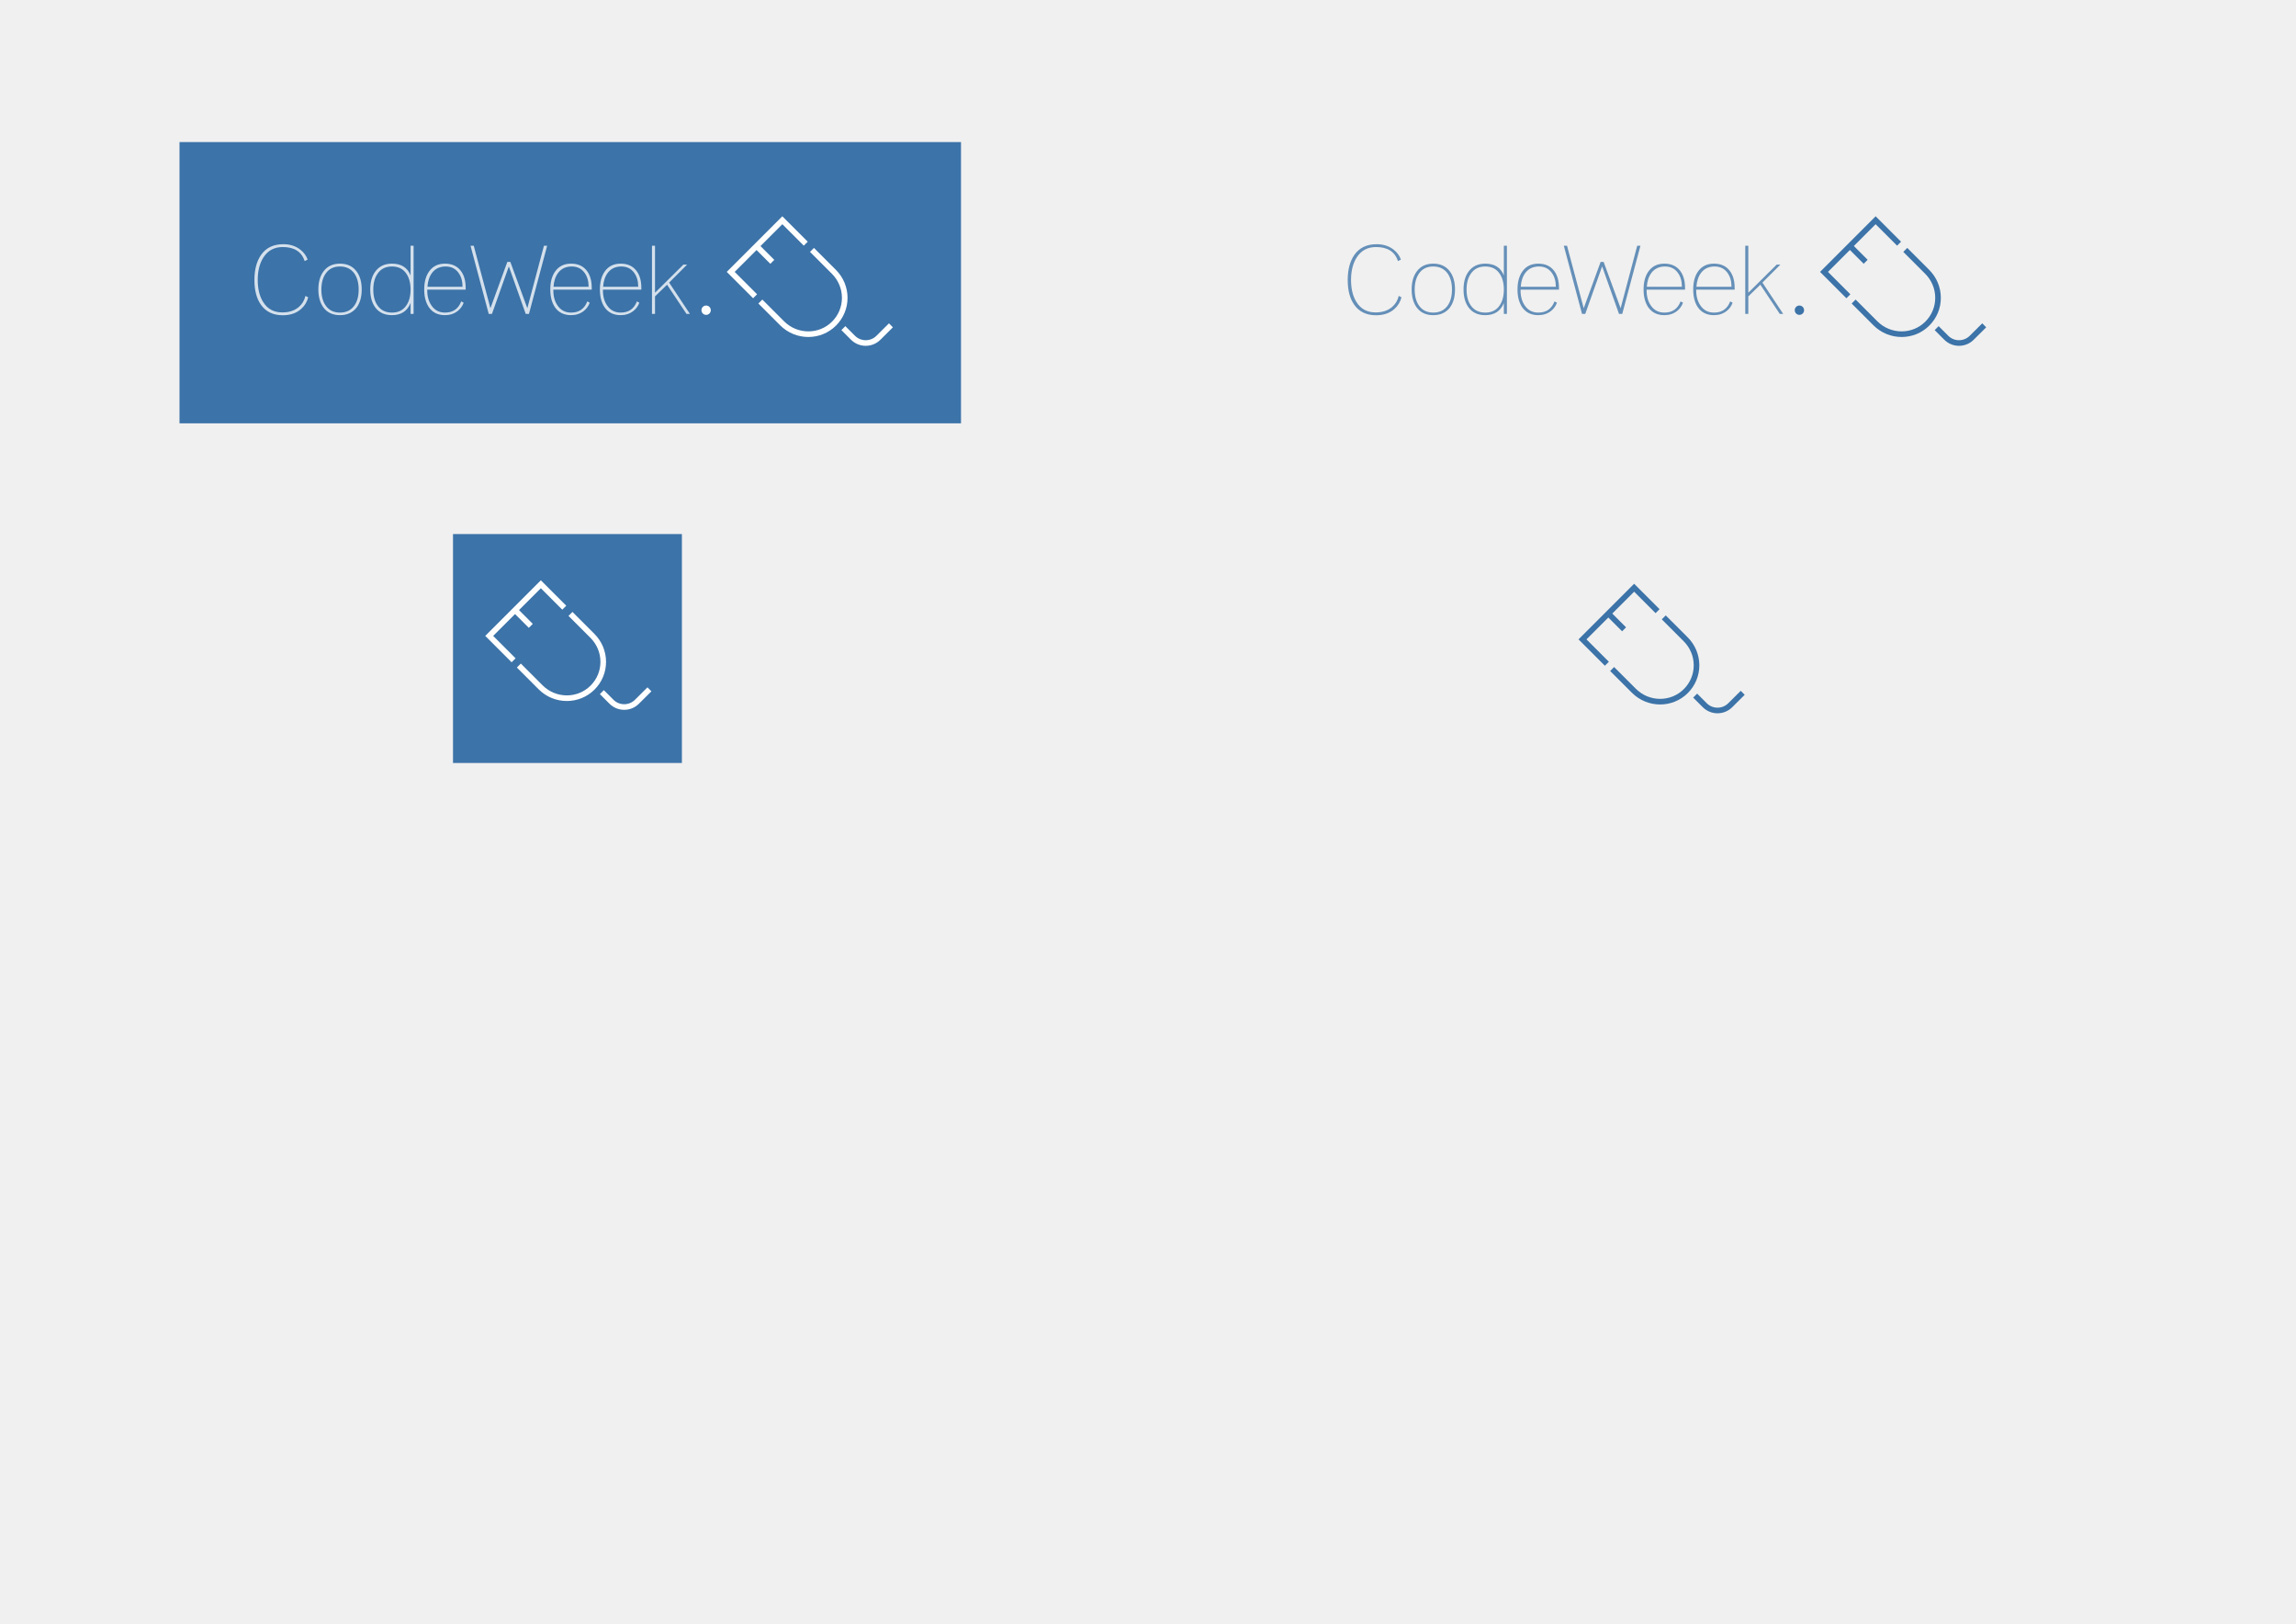
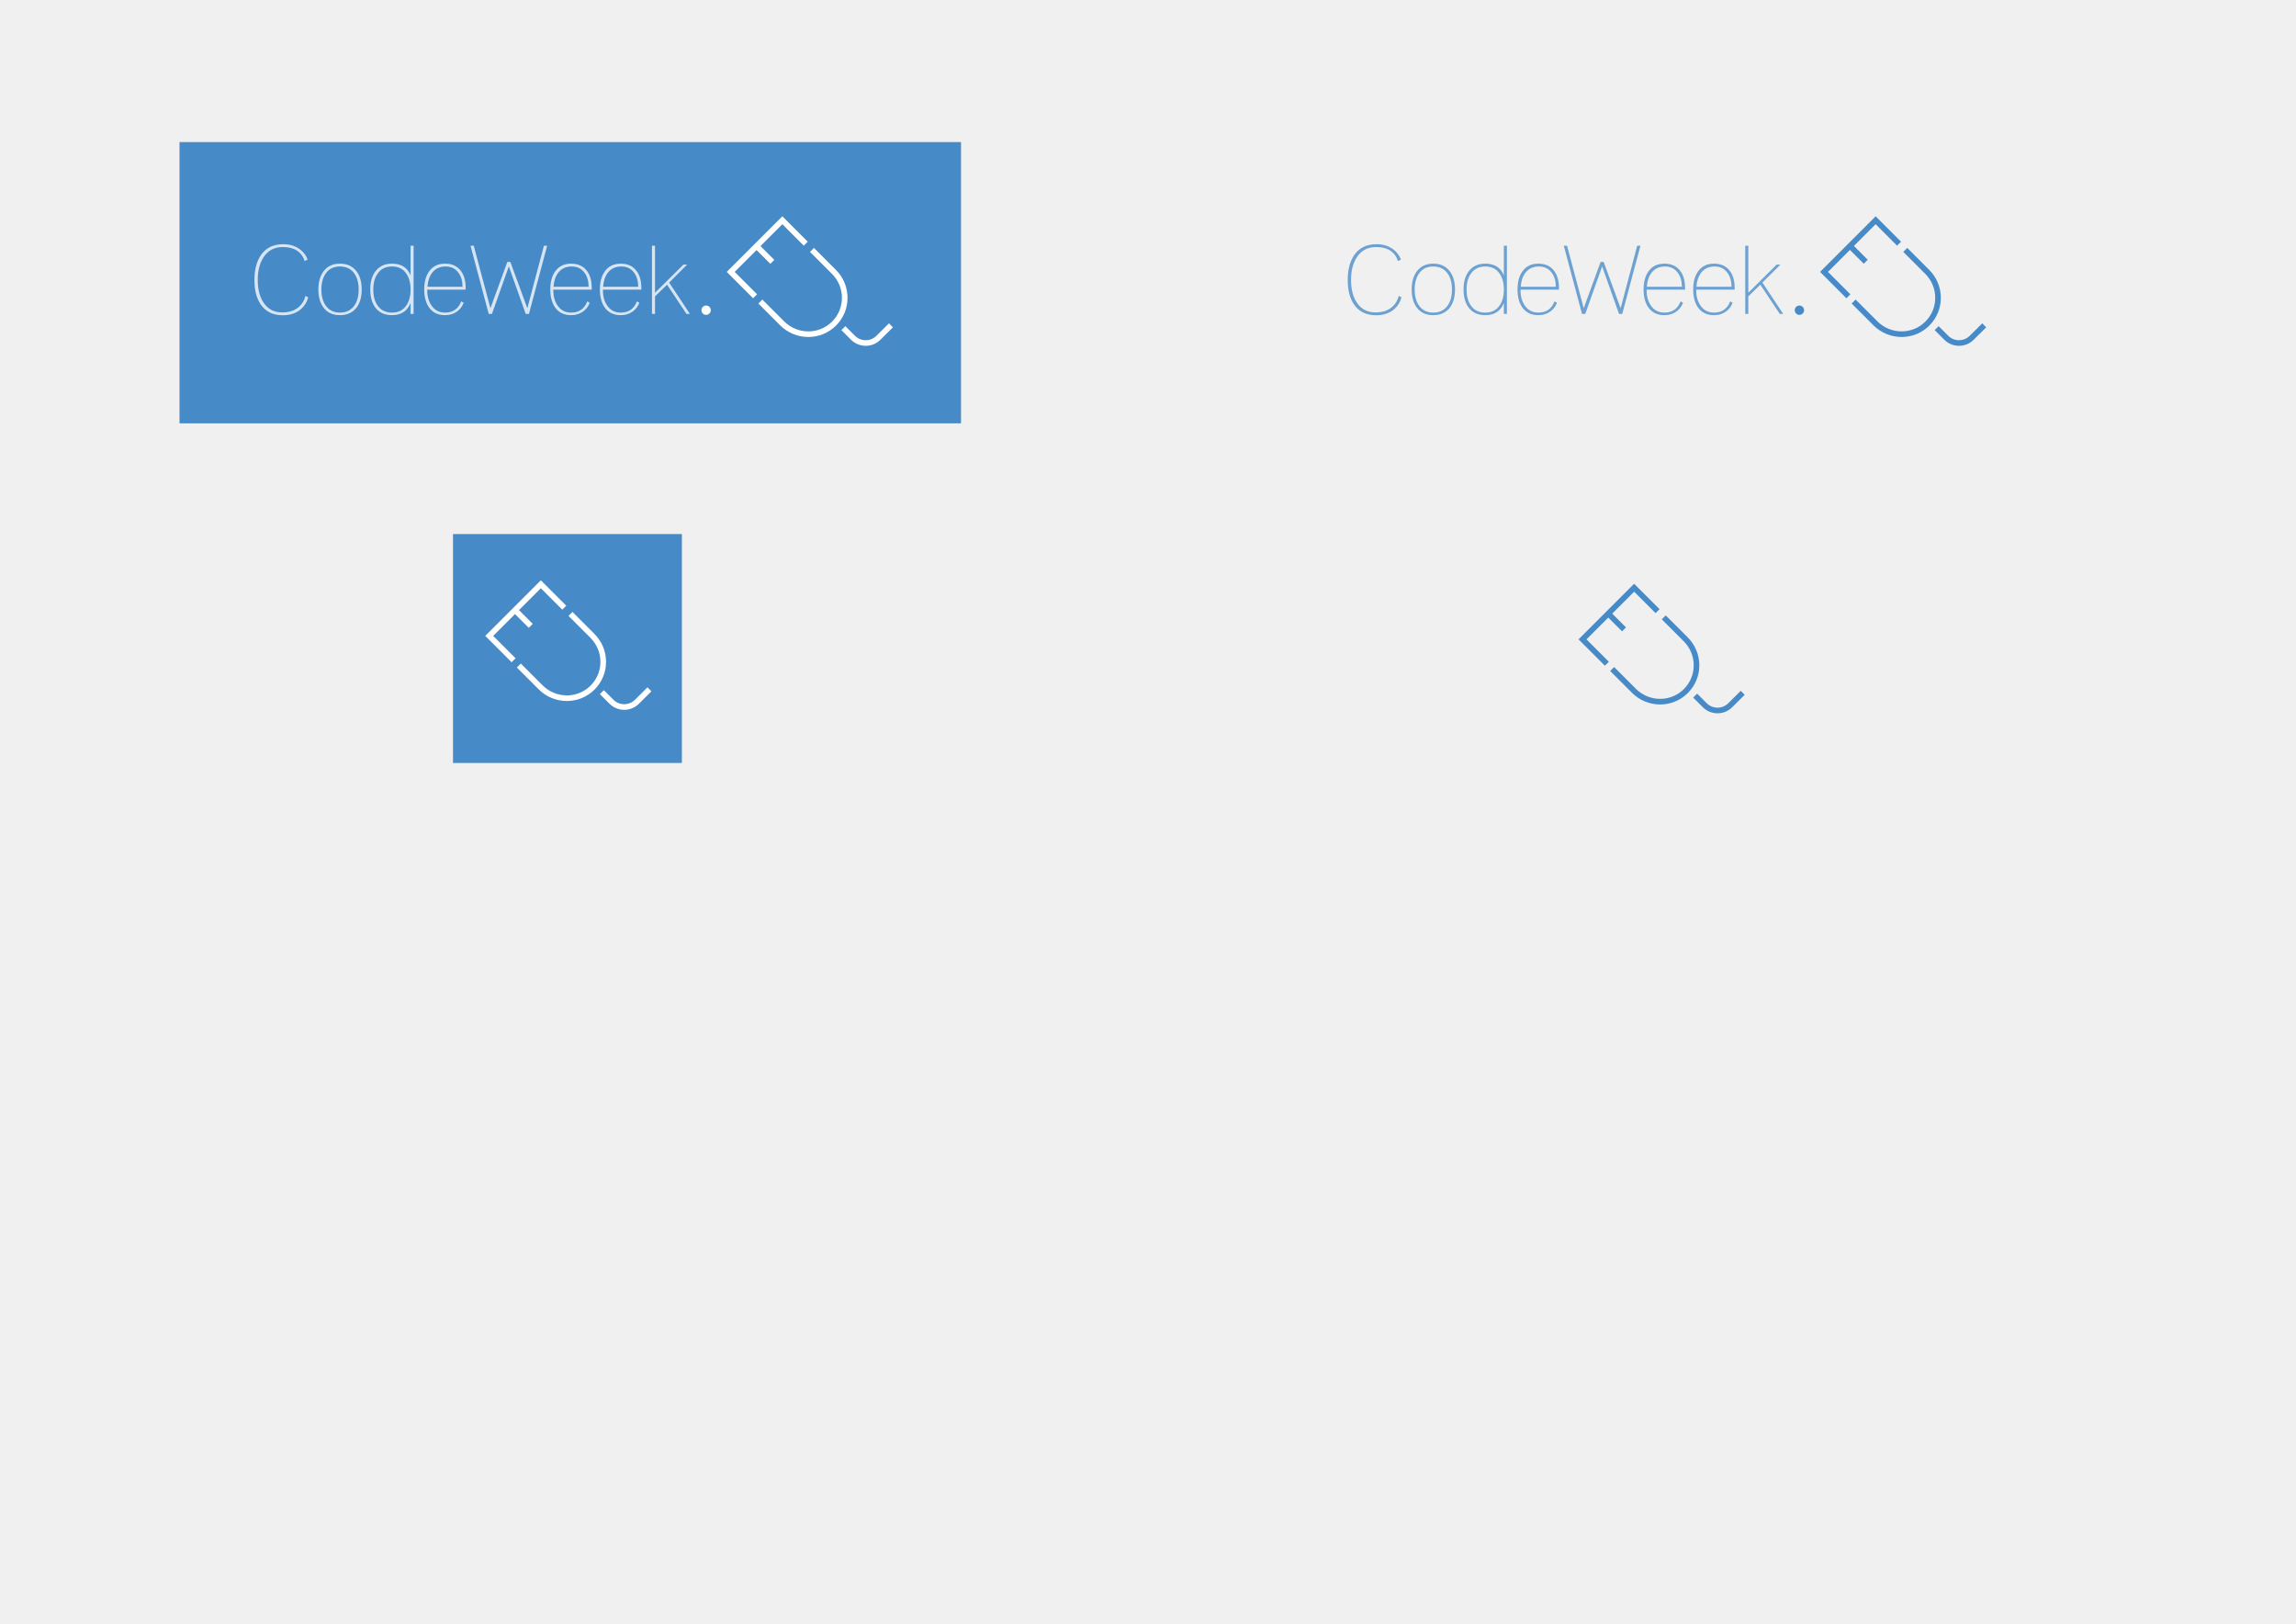
- <svg xmlns="http://www.w3.org/2000/svg" version="1.1" x="0px" y="0px" width="841.89px" height="595.276px" viewBox="0 0 841.89 595.276" enable-background="new 0 0 841.89 595.276" xml:space="preserve">
-   <g id="Layer_2">
-     <rect x="65.825" y="52.086" fill="#3C73A8" width="286.553" height="103.114" />
-     <rect x="166.106" y="195.794" fill="#3C73A8" width="83.93" height="83.931" />
+ <svg xmlns="http://www.w3.org/2000/svg" version="1.1" x="0px" y="0px" width="841.89px" height="595.277px" viewBox="0 0 841.89 595.277" enable-background="new 0 0 841.89 595.277" xml:space="preserve">
+   <g id="Layer_1">
+     <g id="Layer_2">
+       <rect x="65.825" y="52.086" fill="#478AC8" width="286.553" height="103.114" />
+       <rect x="166.106" y="195.794" fill="#478AC8" width="83.93" height="83.931" />
+     </g>
+     <g id="Layer_1_1_">
+       <g opacity="0.78">
+         <path fill="#FFFFFF" d="M110.439,113.248c-1.716,1.554-3.965,2.331-6.748,2.331c-3.572,0-6.261-1.31-8.07-3.931     c-1.554-2.249-2.331-5.252-2.331-9.008c0-3.757,0.8-6.806,2.4-9.148c1.832-2.644,4.568-3.965,8.209-3.965     c2.481,0,4.58,0.684,6.295,2.052c1.229,0.974,2.099,2.168,2.609,3.583l-1.079,0.556c-1.136-3.431-3.814-5.147-8.034-5.147     c-3.131,0-5.508,1.283-7.13,3.849c-1.369,2.174-2.052,4.902-2.052,8.186c0,3.307,0.66,6.012,1.982,8.115     c1.577,2.543,3.918,3.815,7.026,3.815c2.504,0,4.533-0.672,6.086-2.017c1.206-1.043,2.006-2.388,2.4-4.035l1.009,0.521     C112.573,110.697,111.715,112.111,110.439,113.248z" />
+         <path fill="#FFFFFF" d="M118.614,99.508c1.391-1.901,3.408-2.852,6.052-2.852s4.672,0.951,6.087,2.852     c1.252,1.67,1.879,3.873,1.879,6.609c0,2.736-0.626,4.951-1.879,6.644c-1.438,1.855-3.467,2.783-6.087,2.783     c-2.644,0-4.661-0.928-6.052-2.783c-1.252-1.693-1.879-3.907-1.879-6.644C116.735,103.381,117.361,101.178,118.614,99.508z      M119.413,112.006c1.206,1.732,2.957,2.598,5.252,2.598c2.296,0,4.058-0.866,5.287-2.598c1.043-1.479,1.565-3.43,1.565-5.854     c0-2.401-0.521-4.353-1.565-5.854c-1.229-1.731-2.991-2.598-5.287-2.598c-2.319,0-4.069,0.866-5.252,2.598     c-1.043,1.501-1.565,3.453-1.565,5.854C117.848,108.577,118.37,110.528,119.413,112.006z" />
+         <path fill="#FFFFFF" d="M151.657,115.09h-1.113v-4.005c-1.182,2.972-3.455,4.458-6.817,4.458c-2.667,0-4.696-0.928-6.087-2.783     c-1.252-1.67-1.878-3.884-1.878-6.644c0-2.736,0.626-4.939,1.878-6.609c1.414-1.901,3.443-2.852,6.087-2.852     c3.432,0,5.705,1.449,6.817,4.348V90.082h1.113V115.09z M148.979,100.297c-1.183-1.731-2.934-2.598-5.252-2.598     c-2.319,0-4.069,0.866-5.252,2.598c-1.066,1.479-1.6,3.43-1.6,5.854c0,2.424,0.522,4.376,1.565,5.854     c1.206,1.732,2.968,2.598,5.287,2.598c2.318,0,4.069-0.866,5.252-2.598c1.043-1.479,1.565-3.43,1.565-5.854     C150.544,103.75,150.022,101.799,148.979,100.297z" />
+         <path fill="#FFFFFF" d="M163.169,115.543c-2.574,0-4.534-0.951-5.878-2.853c-1.16-1.692-1.74-3.884-1.74-6.574     c0-2.69,0.58-4.87,1.74-6.539c1.344-1.948,3.304-2.922,5.878-2.922c2.527,0,4.452,0.87,5.774,2.608     c1.205,1.554,1.809,3.641,1.809,6.261v0.661h-14.087v0.278c0,2.226,0.521,4.082,1.565,5.565c1.183,1.716,2.829,2.574,4.939,2.574     c2.922,0,4.904-1.368,5.948-4.104l0.904,0.487c-0.463,1.229-1.194,2.238-2.191,3.026     C166.532,115.033,164.978,115.543,163.169,115.543z M169.604,105.143c0-2.08-0.499-3.795-1.495-5.145     c-1.113-1.532-2.679-2.298-4.696-2.298c-2.087,0-3.722,0.744-4.904,2.229c-1.043,1.349-1.635,3.087-1.774,5.214H169.604z" />
+         <path fill="#FFFFFF" d="M172.526,90.082h1.183l6.122,22.922l6.191-16.974h1.113l6.226,16.974l6.087-22.922h1.182l-6.678,25.009     h-1.183l-6.191-17.426l-6.191,17.426h-1.183L172.526,90.082z" />
+         <path fill="#FFFFFF" d="M209.396,115.543c-2.574,0-4.534-0.951-5.878-2.853c-1.16-1.692-1.74-3.884-1.74-6.574     c0-2.69,0.58-4.87,1.74-6.539c1.344-1.948,3.304-2.922,5.878-2.922c2.527,0,4.452,0.87,5.774,2.608     c1.205,1.554,1.809,3.641,1.809,6.261v0.661h-14.087v0.278c0,2.226,0.522,4.082,1.565,5.565c1.183,1.716,2.829,2.574,4.939,2.574     c2.922,0,4.904-1.368,5.948-4.104l0.904,0.487c-0.464,1.229-1.194,2.238-2.191,3.026     C212.757,115.033,211.204,115.543,209.396,115.543z M215.83,105.143c0-2.08-0.499-3.795-1.496-5.145     c-1.113-1.532-2.678-2.298-4.696-2.298c-2.087,0-3.721,0.744-4.904,2.229c-1.043,1.349-1.634,3.087-1.773,5.214H215.83z" />
+         <path fill="#FFFFFF" d="M227.586,115.543c-2.574,0-4.534-0.951-5.878-2.853c-1.16-1.692-1.74-3.884-1.74-6.574     c0-2.69,0.58-4.87,1.74-6.539c1.344-1.948,3.304-2.922,5.878-2.922c2.527,0,4.452,0.87,5.774,2.608     c1.205,1.554,1.808,3.641,1.808,6.261v0.661h-14.087v0.278c0,2.226,0.522,4.082,1.565,5.565c1.183,1.716,2.829,2.574,4.939,2.574     c2.922,0,4.904-1.368,5.948-4.104l0.904,0.487c-0.463,1.229-1.194,2.238-2.191,3.026     C230.949,115.033,229.395,115.543,227.586,115.543z M234.021,105.143c0-2.08-0.499-3.795-1.496-5.145     c-1.112-1.532-2.678-2.298-4.695-2.298c-2.087,0-3.722,0.744-4.904,2.229c-1.043,1.349-1.635,3.087-1.774,5.214H234.021z" />
+         <path fill="#FFFFFF" d="M239.064,90.082h1.113v17.242l10.4-10.31h1.357l-6.575,6.583l7.618,11.494h-1.252l-7.13-10.713     l-4.417,4.278v6.435h-1.113L239.064,90.082L239.064,90.082z" />
+       </g>
+       <polygon fill="#FFFFFF" points="276.148,109.348 266.48,99.681 286.867,79.294 296.183,88.611 294.73,90.064 286.867,82.201     269.387,99.681 277.601,107.895   " />
+       <rect x="276.836" y="92.339" transform="matrix(-0.7071 -0.7071 0.7071 -0.7071 412.9168 357.7696)" fill="#FFFFFF" width="7.438" height="2.055" />
+       <path fill="#FFFFFF" d="M296.401,123.546c-3.738,0-7.488-1.432-10.349-4.293l-7.977-7.977l1.454-1.453l7.976,7.977    c4.879,4.878,12.769,4.929,17.589,0.109c2.353-2.353,3.639-5.466,3.623-8.768c-0.015-3.297-1.326-6.414-3.689-8.777l-8.021-8.021    l1.453-1.453l8.021,8.021c2.749,2.749,4.273,6.378,4.292,10.221c0.019,3.854-1.482,7.487-4.225,10.231    C303.758,122.153,300.086,123.546,296.401,123.546z" />
+       <path fill="#FFFFFF" d="M317.436,126.781c-1.954,0-3.908-0.743-5.393-2.228l-3.529-3.529l1.454-1.453l3.529,3.528    c2.167,2.166,5.696,2.171,7.868,0.012l4.596-4.57l1.449,1.458l-4.596,4.569C321.33,126.043,319.382,126.781,317.436,126.781z" />
+       <g>
+         <polygon fill="#FFFFFF" points="187.595,242.798 177.928,233.131 198.314,212.745 207.63,222.062 206.177,223.515      198.314,215.652 180.834,233.131 189.048,241.345    " />
+         <rect x="188.284" y="225.79" transform="matrix(-0.7071 -0.7071 0.7071 -0.7071 167.3712 522.9668)" fill="#FFFFFF" width="7.437" height="2.055" />
+         <path fill="#FFFFFF" d="M207.849,256.997c-3.738,0-7.489-1.433-10.349-4.293l-7.976-7.978l1.453-1.453l7.977,7.978     c4.879,4.878,12.769,4.928,17.589,0.109c2.353-2.354,3.639-5.467,3.623-8.769c-0.015-3.297-1.326-6.414-3.689-8.777l-8.02-8.02     l1.453-1.454l8.021,8.021c2.749,2.748,4.273,6.379,4.292,10.221c0.019,3.854-1.482,7.487-4.226,10.231     C215.205,255.603,211.533,256.997,207.849,256.997z" />
+         <path fill="#FFFFFF" d="M228.883,260.231c-1.954,0-3.908-0.742-5.393-2.229l-3.529-3.528l1.454-1.453l3.528,3.528     c2.167,2.166,5.696,2.17,7.868,0.012l4.596-4.569l1.449,1.457l-4.596,4.569C232.776,259.494,230.83,260.231,228.883,260.231z" />
+       </g>
+       <circle fill="#FFFFFF" cx="258.917" cy="113.724" r="1.713" />
+       <g opacity="0.78">
+         <path fill="#478AC8" d="M511.324,113.248c-1.715,1.554-3.965,2.331-6.746,2.331c-3.572,0-6.262-1.31-8.07-3.931     c-1.555-2.249-2.33-5.252-2.33-9.008c0-3.757,0.799-6.806,2.398-9.148c1.832-2.644,4.568-3.965,8.209-3.965     c2.48,0,4.58,0.684,6.297,2.052c1.229,0.974,2.098,2.168,2.607,3.583l-1.078,0.556c-1.137-3.431-3.814-5.147-8.033-5.147     c-3.131,0-5.51,1.283-7.131,3.849c-1.369,2.174-2.053,4.902-2.053,8.186c0,3.307,0.66,6.012,1.982,8.115     c1.576,2.543,3.918,3.815,7.025,3.815c2.504,0,4.531-0.672,6.086-2.017c1.207-1.043,2.006-2.388,2.4-4.035l1.008,0.521     C513.457,110.697,512.599,112.111,511.324,113.248z" />
+         <path fill="#478AC8" d="M519.5,99.508c1.391-1.901,3.408-2.852,6.051-2.852c2.645,0,4.672,0.951,6.088,2.852     c1.252,1.67,1.877,3.873,1.877,6.609c0,2.736-0.625,4.951-1.877,6.644c-1.438,1.855-3.467,2.783-6.088,2.783     c-2.643,0-4.66-0.928-6.051-2.783c-1.254-1.693-1.879-3.907-1.879-6.644C517.621,103.381,518.246,101.178,519.5,99.508z      M520.298,112.006c1.205,1.732,2.957,2.598,5.252,2.598s4.059-0.866,5.287-2.598c1.043-1.479,1.564-3.43,1.564-5.854     c0-2.401-0.521-4.353-1.564-5.854c-1.229-1.731-2.992-2.598-5.287-2.598c-2.318,0-4.068,0.866-5.252,2.598     c-1.043,1.501-1.564,3.453-1.564,5.854C518.734,108.577,519.255,110.528,520.298,112.006z" />
+         <path fill="#478AC8" d="M552.542,115.09h-1.113v-4.005c-1.184,2.972-3.455,4.458-6.816,4.458c-2.668,0-4.695-0.928-6.088-2.783     c-1.252-1.67-1.877-3.884-1.877-6.644c0-2.736,0.625-4.939,1.877-6.609c1.414-1.901,3.443-2.852,6.088-2.852     c3.432,0,5.705,1.449,6.816,4.348V90.082h1.113V115.09z M549.865,100.297c-1.186-1.731-2.936-2.598-5.254-2.598     s-4.068,0.866-5.252,2.598c-1.066,1.479-1.6,3.43-1.6,5.854c0,2.424,0.521,4.376,1.564,5.854     c1.205,1.732,2.967,2.598,5.287,2.598c2.316,0,4.068-0.866,5.252-2.598c1.043-1.479,1.564-3.43,1.564-5.854     C551.429,103.75,550.908,101.799,549.865,100.297z" />
+         <path fill="#478AC8" d="M564.054,115.543c-2.572,0-4.533-0.951-5.877-2.853c-1.16-1.692-1.74-3.884-1.74-6.574     c0-2.69,0.58-4.87,1.74-6.539c1.344-1.948,3.305-2.922,5.877-2.922c2.527,0,4.453,0.87,5.775,2.608     c1.203,1.554,1.807,3.641,1.807,6.261v0.661H557.55v0.278c0,2.226,0.521,4.082,1.564,5.565c1.184,1.716,2.83,2.574,4.939,2.574     c2.922,0,4.904-1.368,5.947-4.104l0.904,0.487c-0.463,1.229-1.195,2.238-2.191,3.026     C567.417,115.033,565.863,115.543,564.054,115.543z M570.49,105.143c0-2.08-0.5-3.795-1.496-5.145     c-1.113-1.532-2.678-2.298-4.695-2.298c-2.088,0-3.723,0.744-4.904,2.229c-1.043,1.349-1.635,3.087-1.773,5.214H570.49z" />
+         <path fill="#478AC8" d="M573.412,90.082h1.182l6.121,22.922l6.191-16.974h1.113l6.227,16.974l6.088-22.922h1.182l-6.678,25.009     h-1.184l-6.191-17.426l-6.189,17.426h-1.184L573.412,90.082z" />
+         <path fill="#478AC8" d="M610.281,115.543c-2.574,0-4.535-0.951-5.879-2.853c-1.16-1.692-1.738-3.884-1.738-6.574     c0-2.69,0.578-4.87,1.738-6.539c1.344-1.948,3.305-2.922,5.879-2.922c2.525,0,4.451,0.87,5.773,2.608     c1.205,1.554,1.809,3.641,1.809,6.261v0.661h-14.086v0.278c0,2.226,0.52,4.082,1.563,5.565c1.186,1.716,2.83,2.574,4.939,2.574     c2.922,0,4.904-1.368,5.949-4.104l0.902,0.487c-0.463,1.229-1.193,2.238-2.189,3.026     C613.642,115.033,612.089,115.543,610.281,115.543z M616.714,105.143c0-2.08-0.498-3.795-1.494-5.145     c-1.113-1.532-2.68-2.298-4.695-2.298c-2.088,0-3.723,0.744-4.904,2.229c-1.043,1.349-1.635,3.087-1.773,5.214H616.714z" />
+         <path fill="#478AC8" d="M628.472,115.543c-2.574,0-4.535-0.951-5.879-2.853c-1.16-1.692-1.74-3.884-1.74-6.574     c0-2.69,0.58-4.87,1.74-6.539c1.344-1.948,3.305-2.922,5.879-2.922c2.525,0,4.451,0.87,5.773,2.608     c1.205,1.554,1.809,3.641,1.809,6.261v0.661h-14.088v0.278c0,2.226,0.523,4.082,1.566,5.565c1.182,1.716,2.828,2.574,4.938,2.574     c2.922,0,4.904-1.368,5.949-4.104l0.902,0.487c-0.463,1.229-1.193,2.238-2.191,3.026     C631.833,115.033,630.281,115.543,628.472,115.543z M634.906,105.143c0-2.08-0.498-3.795-1.496-5.145     c-1.111-1.532-2.678-2.298-4.695-2.298c-2.086,0-3.721,0.744-4.904,2.229c-1.043,1.349-1.635,3.087-1.771,5.214H634.906z" />
+         <path fill="#478AC8" d="M639.949,90.082h1.113v17.242l10.4-10.31h1.355l-6.574,6.583l7.617,11.494h-1.252l-7.131-10.713     l-4.418,4.278v6.435h-1.111V90.082L639.949,90.082z" />
+       </g>
+       <polygon fill="#478AC8" points="677.033,109.348 667.365,99.681 687.751,79.294 697.068,88.611 695.615,90.064 687.751,82.201     670.271,99.681 678.486,107.895   " />
+       <rect x="677.744" y="92.317" transform="matrix(-0.707 -0.7072 0.7072 -0.707 1097.273 641.2548)" fill="#478AC8" width="7.436" height="2.055" />
+       <path fill="#478AC8" d="M697.287,123.546c-3.738,0-7.488-1.432-10.35-4.293l-7.977-7.977l1.453-1.453l7.977,7.977    c4.879,4.878,12.77,4.929,17.59,0.109c2.354-2.353,3.639-5.466,3.623-8.768c-0.016-3.297-1.326-6.414-3.689-8.777l-8.021-8.021    l1.453-1.453l8.021,8.021c2.75,2.749,4.273,6.378,4.293,10.221c0.018,3.854-1.482,7.487-4.227,10.231    C704.642,122.153,700.97,123.546,697.287,123.546z" />
+       <path fill="#478AC8" d="M718.322,126.781c-1.955,0-3.908-0.743-5.395-2.228l-3.527-3.529l1.451-1.453l3.529,3.528    c2.166,2.166,5.695,2.171,7.867,0.012l4.596-4.57l1.449,1.458l-4.596,4.569C722.214,126.043,720.267,126.781,718.322,126.781z" />
+       <g>
+         <polygon fill="#478AC8" points="588.48,244.07 578.812,234.403 599.199,214.017 608.515,223.334 607.062,224.787      599.199,216.924 581.718,234.403 589.933,242.617    " />
+         <rect x="589.166" y="227.059" transform="matrix(-0.7072 -0.707 0.707 -0.7072 850.8904 808.578)" fill="#478AC8" width="7.438" height="2.055" />
+         <path fill="#478AC8" d="M608.734,258.269c-3.738,0-7.488-1.433-10.35-4.293l-7.977-7.978l1.453-1.453l7.977,7.978     c4.879,4.878,12.768,4.928,17.59,0.109c2.354-2.354,3.639-5.467,3.623-8.769c-0.016-3.297-1.326-6.414-3.689-8.777l-8.021-8.02     l1.453-1.454l8.021,8.021c2.748,2.748,4.273,6.379,4.291,10.221c0.02,3.854-1.48,7.487-4.225,10.231     C616.089,256.875,612.417,258.269,608.734,258.269z" />
+         <path fill="#478AC8" d="M629.767,261.503c-1.951,0-3.906-0.742-5.393-2.229l-3.527-3.528l1.453-1.453l3.527,3.528     c2.168,2.166,5.697,2.17,7.869,0.012l4.596-4.569l1.449,1.457l-4.598,4.569C633.662,260.766,631.714,261.503,629.767,261.503z" />
+       </g>
+       <circle fill="#478AC8" cx="659.802" cy="113.724" r="1.713" />
+     </g>
  </g>
-   <g id="Layer_1">
-     <g opacity="0.78">
-       <path fill="#FFFFFF" d="M110.439,113.248c-1.716,1.554-3.965,2.331-6.748,2.331c-3.572,0-6.261-1.31-8.07-3.931    c-1.554-2.249-2.331-5.252-2.331-9.008c0-3.757,0.8-6.806,2.4-9.148c1.832-2.644,4.568-3.965,8.209-3.965    c2.481,0,4.58,0.684,6.295,2.052c1.229,0.974,2.099,2.168,2.609,3.583l-1.079,0.556c-1.136-3.431-3.814-5.147-8.034-5.147    c-3.131,0-5.508,1.283-7.13,3.849c-1.369,2.174-2.052,4.902-2.052,8.186c0,3.307,0.66,6.012,1.982,8.115    c1.577,2.543,3.918,3.815,7.026,3.815c2.504,0,4.533-0.672,6.086-2.017c1.206-1.043,2.006-2.388,2.4-4.035l1.009,0.521    C112.573,110.697,111.715,112.111,110.439,113.248z" />
-       <path fill="#FFFFFF" d="M118.614,99.508c1.391-1.901,3.408-2.852,6.052-2.852s4.672,0.951,6.087,2.852    c1.252,1.67,1.879,3.873,1.879,6.609c0,2.736-0.626,4.951-1.879,6.644c-1.438,1.855-3.467,2.783-6.087,2.783    c-2.644,0-4.661-0.928-6.052-2.783c-1.252-1.693-1.879-3.907-1.879-6.644C116.735,103.381,117.361,101.178,118.614,99.508z     M119.413,112.006c1.206,1.732,2.957,2.598,5.252,2.598c2.296,0,4.058-0.866,5.287-2.598c1.043-1.479,1.565-3.43,1.565-5.854    c0-2.401-0.521-4.353-1.565-5.854c-1.229-1.731-2.991-2.598-5.287-2.598c-2.319,0-4.069,0.866-5.252,2.598    c-1.043,1.501-1.565,3.453-1.565,5.854C117.848,108.577,118.37,110.528,119.413,112.006z" />
-       <path fill="#FFFFFF" d="M151.657,115.09h-1.113v-4.005c-1.182,2.972-3.455,4.458-6.817,4.458c-2.667,0-4.696-0.928-6.087-2.783    c-1.252-1.67-1.878-3.884-1.878-6.644c0-2.736,0.626-4.939,1.878-6.609c1.414-1.901,3.443-2.852,6.087-2.852    c3.432,0,5.705,1.449,6.817,4.348V90.082h1.113V115.09z M148.979,100.297c-1.183-1.731-2.934-2.598-5.252-2.598    c-2.319,0-4.069,0.866-5.252,2.598c-1.066,1.479-1.6,3.43-1.6,5.854s0.522,4.376,1.565,5.854c1.206,1.732,2.968,2.598,5.287,2.598    c2.318,0,4.069-0.866,5.252-2.598c1.043-1.479,1.565-3.43,1.565-5.854C150.544,103.75,150.022,101.799,148.979,100.297z" />
-       <path fill="#FFFFFF" d="M163.169,115.543c-2.574,0-4.534-0.951-5.878-2.853c-1.16-1.692-1.74-3.884-1.74-6.574    s0.58-4.87,1.74-6.539c1.344-1.948,3.304-2.922,5.878-2.922c2.527,0,4.452,0.87,5.774,2.608c1.205,1.554,1.809,3.641,1.809,6.261    v0.661h-14.087v0.278c0,2.226,0.521,4.082,1.565,5.565c1.183,1.716,2.829,2.574,4.939,2.574c2.922,0,4.904-1.368,5.948-4.104    l0.904,0.487c-0.463,1.229-1.194,2.238-2.191,3.026C166.532,115.033,164.978,115.543,163.169,115.543z M169.604,105.143    c0-2.08-0.499-3.795-1.495-5.145c-1.113-1.532-2.679-2.298-4.696-2.298c-2.087,0-3.722,0.744-4.904,2.229    c-1.043,1.349-1.635,3.087-1.774,5.214H169.604z" />
-       <path fill="#FFFFFF" d="M172.526,90.082h1.183l6.122,22.922l6.191-16.974h1.113l6.226,16.974l6.087-22.922h1.182l-6.678,25.009    h-1.183l-6.191-17.426l-6.191,17.426h-1.183L172.526,90.082z" />
-       <path fill="#FFFFFF" d="M209.396,115.543c-2.574,0-4.534-0.951-5.878-2.853c-1.16-1.692-1.74-3.884-1.74-6.574    s0.58-4.87,1.74-6.539c1.344-1.948,3.304-2.922,5.878-2.922c2.527,0,4.452,0.87,5.774,2.608c1.205,1.554,1.809,3.641,1.809,6.261    v0.661h-14.087v0.278c0,2.226,0.522,4.082,1.565,5.565c1.183,1.716,2.829,2.574,4.939,2.574c2.922,0,4.904-1.368,5.948-4.104    l0.904,0.487c-0.464,1.229-1.194,2.238-2.191,3.026C212.757,115.033,211.204,115.543,209.396,115.543z M215.83,105.143    c0-2.08-0.499-3.795-1.496-5.145c-1.113-1.532-2.678-2.298-4.696-2.298c-2.087,0-3.721,0.744-4.904,2.229    c-1.043,1.349-1.634,3.087-1.773,5.214H215.83z" />
-       <path fill="#FFFFFF" d="M227.586,115.543c-2.574,0-4.534-0.951-5.878-2.853c-1.16-1.692-1.74-3.884-1.74-6.574    s0.58-4.87,1.74-6.539c1.344-1.948,3.304-2.922,5.878-2.922c2.527,0,4.452,0.87,5.774,2.608c1.205,1.554,1.808,3.641,1.808,6.261    v0.661h-14.087v0.278c0,2.226,0.522,4.082,1.565,5.565c1.183,1.716,2.829,2.574,4.939,2.574c2.922,0,4.904-1.368,5.948-4.104    l0.904,0.487c-0.463,1.229-1.194,2.238-2.191,3.026C230.949,115.033,229.395,115.543,227.586,115.543z M234.021,105.143    c0-2.08-0.499-3.795-1.496-5.145c-1.112-1.532-2.678-2.298-4.695-2.298c-2.087,0-3.722,0.744-4.904,2.229    c-1.043,1.349-1.635,3.087-1.774,5.214H234.021z" />
-       <path fill="#FFFFFF" d="M239.064,90.082h1.113v17.242l10.4-10.31h1.357l-6.575,6.583l7.618,11.494h-1.252l-7.13-10.713    l-4.417,4.278v6.435h-1.113V90.082z" />
-     </g>
-     <polygon fill="#FFFFFF" points="276.148,109.348 266.48,99.681 286.867,79.294 296.183,88.611 294.73,90.064 286.867,82.201    269.387,99.681 277.601,107.895  " />
-     <rect x="276.837" y="92.342" transform="matrix(0.7071 0.7071 -0.7071 0.7071 148.1955 -171.0357)" fill="#FFFFFF" width="7.438" height="2.055" />
-     <path fill="#FFFFFF" d="M296.401,123.546c-3.738,0-7.488-1.432-10.349-4.293l-7.977-7.977l1.454-1.453l7.976,7.977   c4.879,4.878,12.769,4.929,17.589,0.109c2.353-2.353,3.639-5.466,3.623-8.768c-0.015-3.297-1.326-6.414-3.689-8.777l-8.021-8.021   l1.453-1.453l8.021,8.021c2.749,2.749,4.273,6.378,4.292,10.221c0.019,3.854-1.482,7.487-4.225,10.231   C303.758,122.153,300.086,123.546,296.401,123.546z" />
-     <path fill="#FFFFFF" d="M317.436,126.781c-1.954,0-3.908-0.743-5.393-2.228l-3.529-3.529l1.454-1.453l3.529,3.528   c2.167,2.166,5.696,2.171,7.868,0.012l4.596-4.57l1.449,1.458l-4.596,4.569C321.33,126.043,319.382,126.781,317.436,126.781z" />
-     <g>
-       <polygon fill="#FFFFFF" points="187.595,242.798 177.928,233.131 198.314,212.745 207.63,222.062 206.177,223.515     198.314,215.652 180.834,233.131 189.048,241.345   " />
-       <rect x="188.284" y="225.793" transform="matrix(0.7071 0.7071 -0.7071 0.7071 216.6225 -69.3324)" fill="#FFFFFF" width="7.437" height="2.055" />
-       <path fill="#FFFFFF" d="M207.849,256.997c-3.738,0-7.489-1.433-10.349-4.293l-7.976-7.978l1.453-1.453l7.977,7.978    c4.879,4.878,12.769,4.928,17.589,0.109c2.353-2.354,3.639-5.467,3.623-8.769c-0.015-3.297-1.326-6.414-3.689-8.777l-8.02-8.02    l1.453-1.454l8.021,8.021c2.749,2.748,4.273,6.379,4.292,10.221c0.019,3.854-1.482,7.487-4.226,10.231    C215.205,255.603,211.533,256.997,207.849,256.997z" />
-       <path fill="#FFFFFF" d="M228.883,260.231c-1.954,0-3.908-0.742-5.393-2.229l-3.529-3.528l1.454-1.453l3.528,3.528    c2.167,2.166,5.696,2.17,7.868,0.012l4.596-4.569l1.449,1.457l-4.596,4.569C232.776,259.494,230.83,260.231,228.883,260.231z" />
-     </g>
-     <circle fill="#FFFFFF" cx="258.917" cy="113.724" r="1.713" />
-     <g opacity="0.78">
-       <path fill="#3C73A8" d="M511.324,113.248c-1.716,1.554-3.965,2.331-6.747,2.331c-3.572,0-6.261-1.31-8.07-3.931    c-1.554-2.249-2.33-5.252-2.33-9.008c0-3.757,0.8-6.806,2.399-9.148c1.832-2.644,4.568-3.965,8.209-3.965    c2.481,0,4.579,0.684,6.296,2.052c1.229,0.974,2.099,2.168,2.608,3.583l-1.078,0.556c-1.137-3.431-3.814-5.147-8.034-5.147    c-3.131,0-5.509,1.283-7.131,3.849c-1.368,2.174-2.052,4.902-2.052,8.186c0,3.307,0.66,6.012,1.982,8.115    c1.576,2.543,3.918,3.815,7.025,3.815c2.505,0,4.533-0.672,6.087-2.017c1.206-1.043,2.006-2.388,2.4-4.035l1.009,0.521    C513.457,110.697,512.6,112.111,511.324,113.248z" />
-       <path fill="#3C73A8" d="M519.499,99.508c1.391-1.901,3.408-2.852,6.052-2.852s4.672,0.951,6.087,2.852    c1.252,1.67,1.878,3.873,1.878,6.609c0,2.736-0.626,4.951-1.878,6.644c-1.438,1.855-3.467,2.783-6.087,2.783    c-2.644,0-4.661-0.928-6.052-2.783c-1.253-1.693-1.879-3.907-1.879-6.644C517.62,103.381,518.246,101.178,519.499,99.508z     M520.298,112.006c1.206,1.732,2.957,2.598,5.253,2.598c2.295,0,4.057-0.866,5.287-2.598c1.043-1.479,1.564-3.43,1.564-5.854    c0-2.401-0.521-4.353-1.564-5.854c-1.23-1.731-2.992-2.598-5.287-2.598c-2.319,0-4.069,0.866-5.253,2.598    c-1.043,1.501-1.564,3.453-1.564,5.854C518.733,108.577,519.255,110.528,520.298,112.006z" />
-       <path fill="#3C73A8" d="M552.542,115.09h-1.113v-4.005c-1.183,2.972-3.455,4.458-6.817,4.458c-2.667,0-4.695-0.928-6.087-2.783    c-1.252-1.67-1.878-3.884-1.878-6.644c0-2.736,0.626-4.939,1.878-6.609c1.414-1.901,3.443-2.852,6.087-2.852    c3.432,0,5.705,1.449,6.817,4.348V90.082h1.113V115.09z M549.864,100.297c-1.184-1.731-2.935-2.598-5.253-2.598    c-2.319,0-4.069,0.866-5.252,2.598c-1.066,1.479-1.6,3.43-1.6,5.854s0.521,4.376,1.564,5.854c1.206,1.732,2.968,2.598,5.287,2.598    c2.318,0,4.069-0.866,5.253-2.598c1.043-1.479,1.564-3.43,1.564-5.854C551.429,103.75,550.907,101.799,549.864,100.297z" />
-       <path fill="#3C73A8" d="M564.055,115.543c-2.574,0-4.534-0.951-5.878-2.853c-1.16-1.692-1.74-3.884-1.74-6.574    s0.58-4.87,1.74-6.539c1.344-1.948,3.304-2.922,5.878-2.922c2.527,0,4.452,0.87,5.774,2.608c1.204,1.554,1.808,3.641,1.808,6.261    v0.661h-14.086v0.278c0,2.226,0.521,4.082,1.564,5.565c1.183,1.716,2.829,2.574,4.939,2.574c2.922,0,4.904-1.368,5.948-4.104    l0.903,0.487c-0.463,1.229-1.194,2.238-2.191,3.026C567.417,115.033,565.863,115.543,564.055,115.543z M570.489,105.143    c0-2.08-0.499-3.795-1.495-5.145c-1.113-1.532-2.679-2.298-4.696-2.298c-2.087,0-3.722,0.744-4.904,2.229    c-1.043,1.349-1.635,3.087-1.773,5.214H570.489z" />
-       <path fill="#3C73A8" d="M573.411,90.082h1.182l6.122,22.922l6.191-16.974h1.113l6.227,16.974l6.087-22.922h1.183l-6.679,25.009    h-1.183l-6.191-17.426l-6.19,17.426h-1.184L573.411,90.082z" />
-       <path fill="#3C73A8" d="M610.28,115.543c-2.574,0-4.534-0.951-5.878-2.853c-1.16-1.692-1.739-3.884-1.739-6.574    s0.579-4.87,1.739-6.539c1.344-1.948,3.304-2.922,5.878-2.922c2.527,0,4.452,0.87,5.774,2.608    c1.205,1.554,1.809,3.641,1.809,6.261v0.661h-14.087v0.278c0,2.226,0.521,4.082,1.564,5.565c1.184,1.716,2.829,2.574,4.939,2.574    c2.922,0,4.904-1.368,5.948-4.104l0.904,0.487c-0.464,1.229-1.194,2.238-2.191,3.026    C613.643,115.033,612.089,115.543,610.28,115.543z M616.715,105.143c0-2.08-0.498-3.795-1.495-5.145    c-1.113-1.532-2.679-2.298-4.696-2.298c-2.087,0-3.721,0.744-4.904,2.229c-1.043,1.349-1.635,3.087-1.773,5.214H616.715z" />
-       <path fill="#3C73A8" d="M628.472,115.543c-2.574,0-4.534-0.951-5.878-2.853c-1.16-1.692-1.74-3.884-1.74-6.574    s0.58-4.87,1.74-6.539c1.344-1.948,3.304-2.922,5.878-2.922c2.526,0,4.452,0.87,5.774,2.608c1.204,1.554,1.808,3.641,1.808,6.261    v0.661h-14.087v0.278c0,2.226,0.522,4.082,1.565,5.565c1.183,1.716,2.829,2.574,4.939,2.574c2.922,0,4.904-1.368,5.948-4.104    l0.903,0.487c-0.464,1.229-1.194,2.238-2.191,3.026C631.834,115.033,630.28,115.543,628.472,115.543z M634.906,105.143    c0-2.08-0.499-3.795-1.496-5.145c-1.112-1.532-2.678-2.298-4.695-2.298c-2.087,0-3.722,0.744-4.904,2.229    c-1.043,1.349-1.635,3.087-1.773,5.214H634.906z" />
-       <path fill="#3C73A8" d="M639.949,90.082h1.113v17.242l10.4-10.31h1.356l-6.574,6.583l7.617,11.494h-1.252l-7.13-10.713    l-4.418,4.278v6.435h-1.113V90.082z" />
-     </g>
-     <polygon fill="#3C73A8" points="677.033,109.348 667.365,99.681 687.752,79.294 697.068,88.611 695.615,90.064 687.752,82.201    670.271,99.681 678.486,107.895  " />
-     <rect x="677.722" y="92.342" transform="matrix(0.7071 0.7071 -0.7071 0.7071 265.6373 -454.5234)" fill="#3C73A8" width="7.437" height="2.055" />
-     <path fill="#3C73A8" d="M697.286,123.546c-3.737,0-7.488-1.432-10.349-4.293l-7.977-7.977l1.453-1.453l7.977,7.977   c4.88,4.878,12.769,4.929,17.59,0.109c2.353-2.353,3.639-5.466,3.623-8.768c-0.016-3.297-1.326-6.414-3.689-8.777l-8.021-8.021   l1.453-1.453l8.021,8.021c2.749,2.749,4.273,6.378,4.292,10.221c0.019,3.854-1.482,7.487-4.226,10.231   C704.643,122.153,700.971,123.546,697.286,123.546z" />
-     <path fill="#3C73A8" d="M718.321,126.781c-1.954,0-3.908-0.743-5.394-2.228l-3.528-3.529l1.453-1.453l3.528,3.528   c2.167,2.166,5.696,2.171,7.868,0.012l4.596-4.57l1.449,1.458l-4.596,4.569C722.214,126.043,720.268,126.781,718.321,126.781z" />
-     <g>
-       <polygon fill="#3C73A8" points="588.48,244.07 578.813,234.403 599.199,214.017 608.516,223.334 607.062,224.787 599.199,216.924     581.719,234.403 589.934,242.617   " />
-       <rect x="589.17" y="227.065" transform="matrix(0.7071 0.7071 -0.7071 0.7071 334.9385 -352.4286)" fill="#3C73A8" width="7.437" height="2.055" />
-       <path fill="#3C73A8" d="M608.733,258.269c-3.737,0-7.488-1.433-10.349-4.293l-7.977-7.978l1.453-1.453l7.977,7.978    c4.879,4.878,12.769,4.928,17.59,0.109c2.353-2.354,3.639-5.467,3.623-8.769c-0.016-3.297-1.326-6.414-3.689-8.777l-8.021-8.02    l1.453-1.454l8.021,8.021c2.749,2.748,4.273,6.379,4.291,10.221c0.02,3.854-1.481,7.487-4.225,10.231    C616.09,256.875,612.418,258.269,608.733,258.269z" />
-       <path fill="#3C73A8" d="M629.768,261.503c-1.953,0-3.907-0.742-5.393-2.229l-3.528-3.528l1.453-1.453l3.528,3.528    c2.167,2.166,5.696,2.17,7.868,0.012l4.596-4.569l1.449,1.457l-4.596,4.569C633.661,260.766,631.715,261.503,629.768,261.503z" />
-     </g>
-     <circle fill="#3C73A8" cx="659.802" cy="113.724" r="1.713" />
-   </g>
+   <g id="Layer_2_1_">
+ </g>
</svg>
